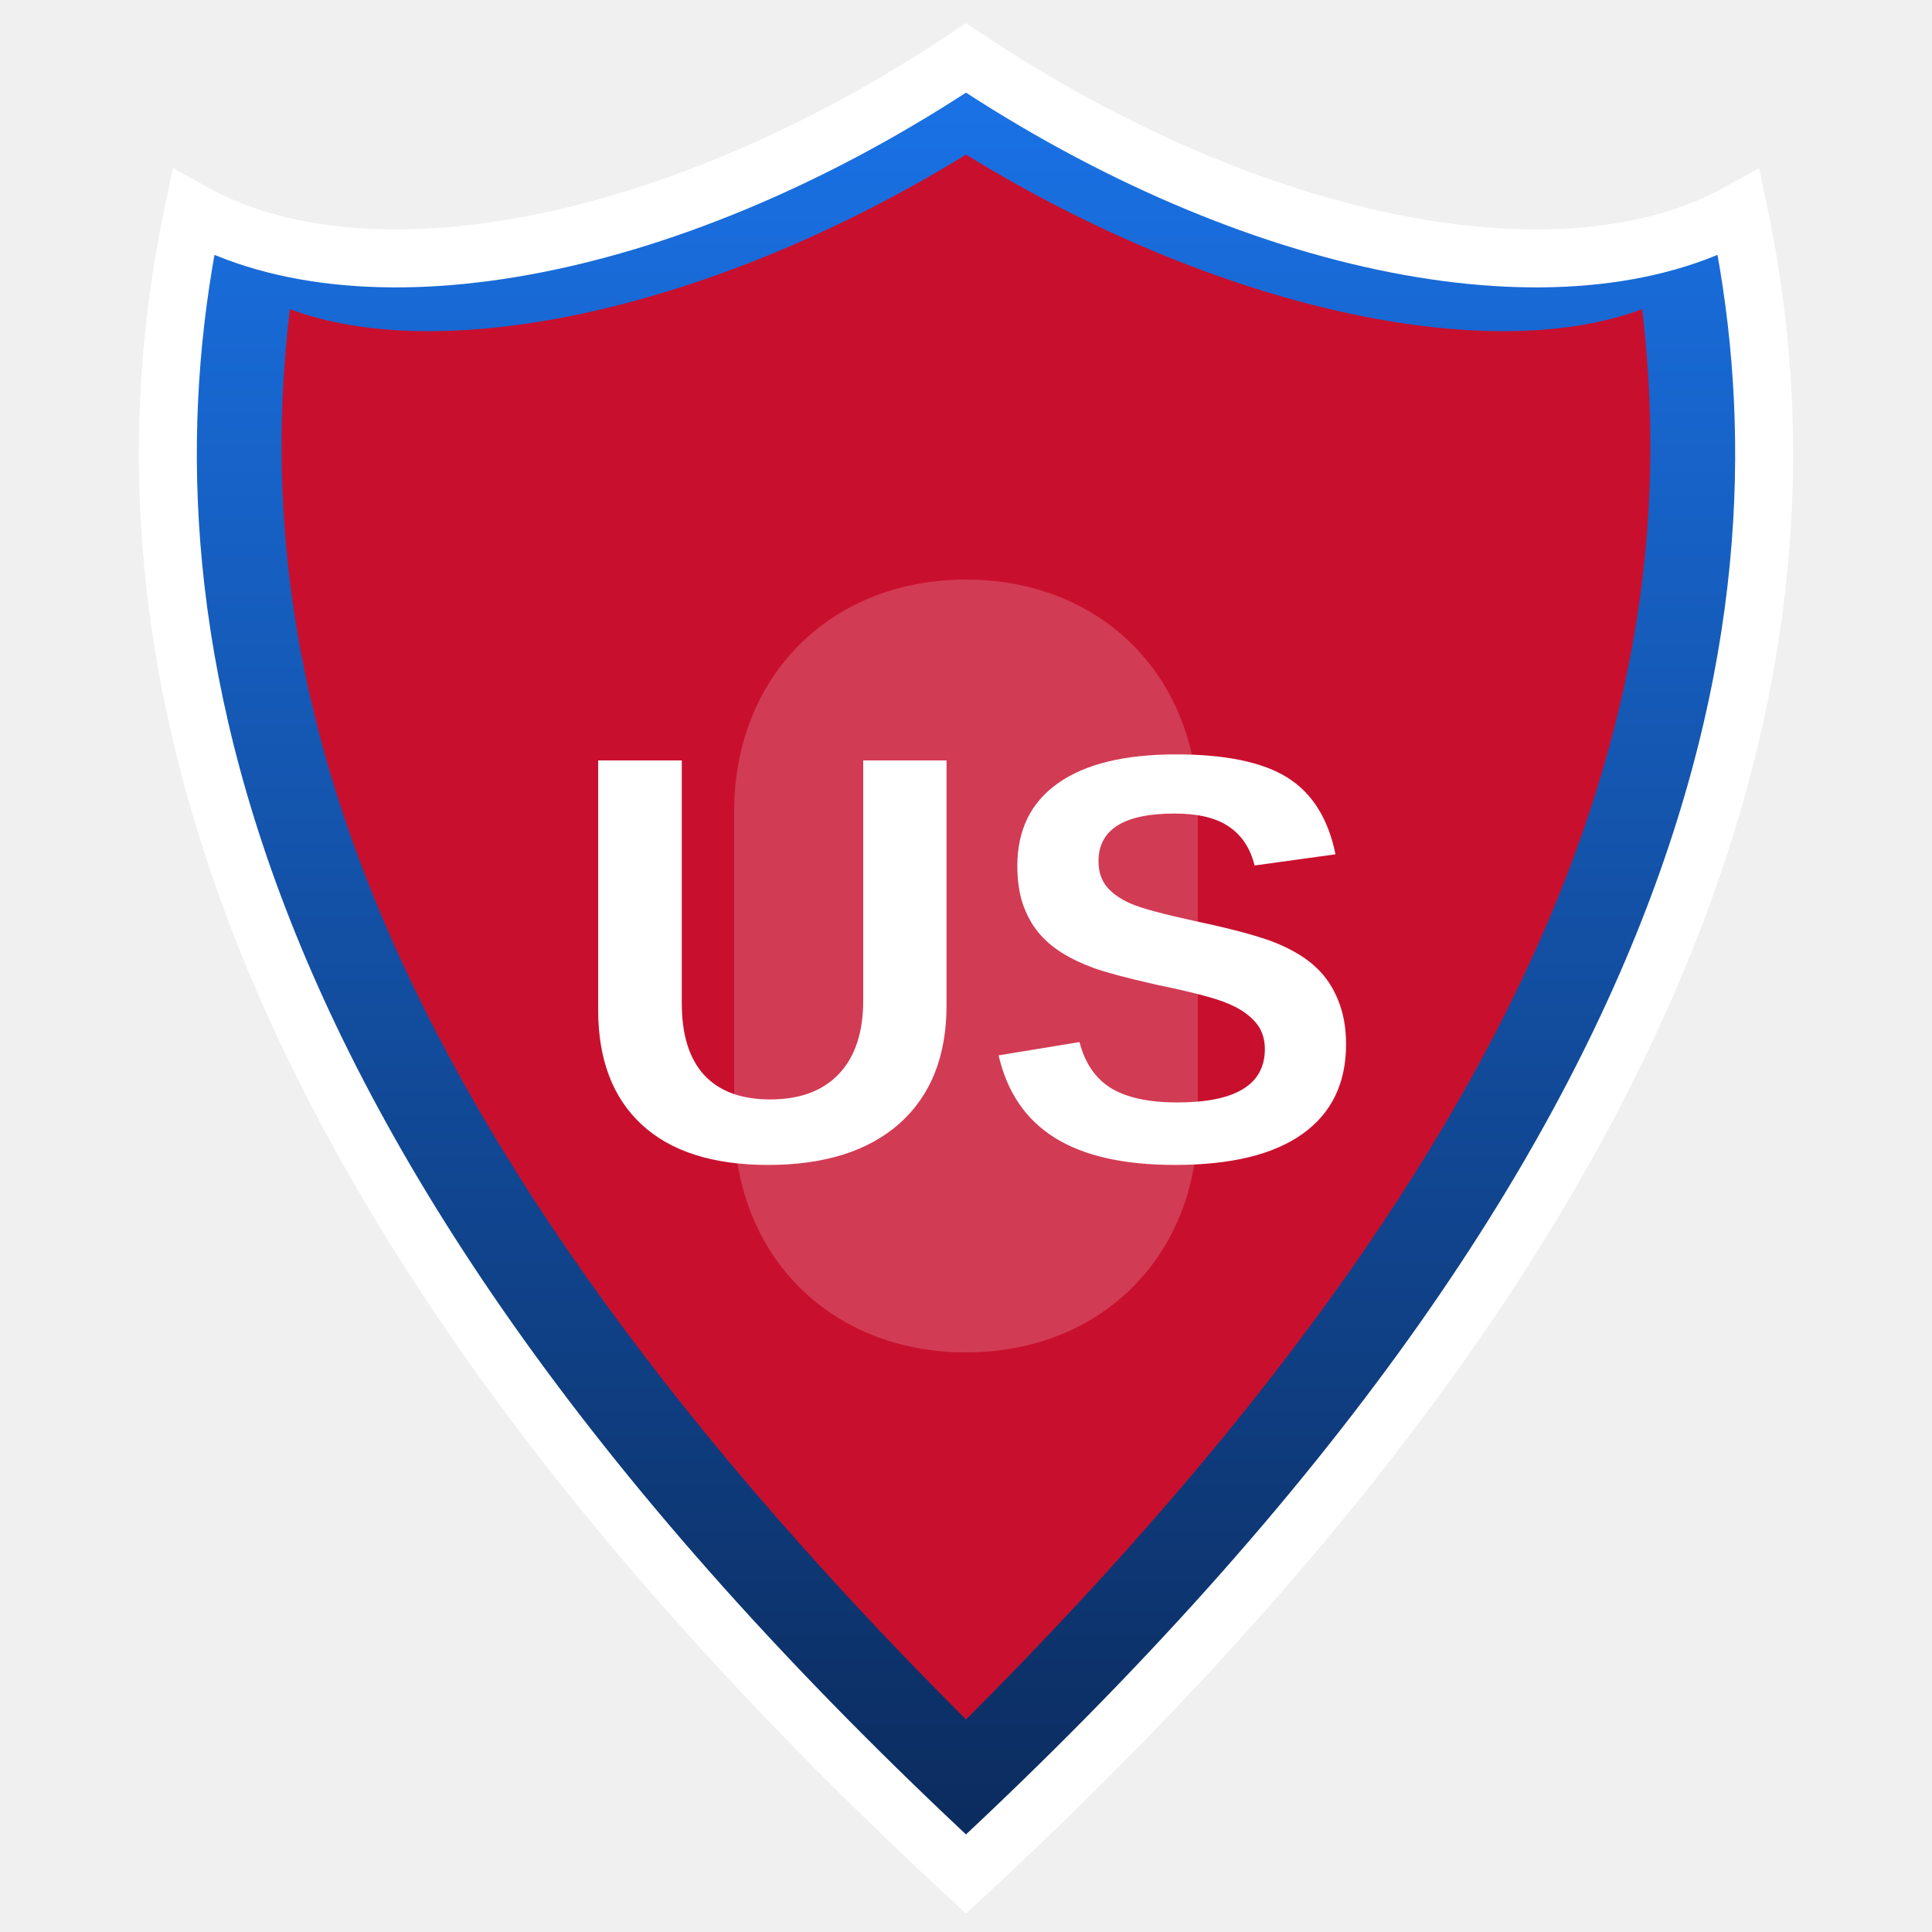
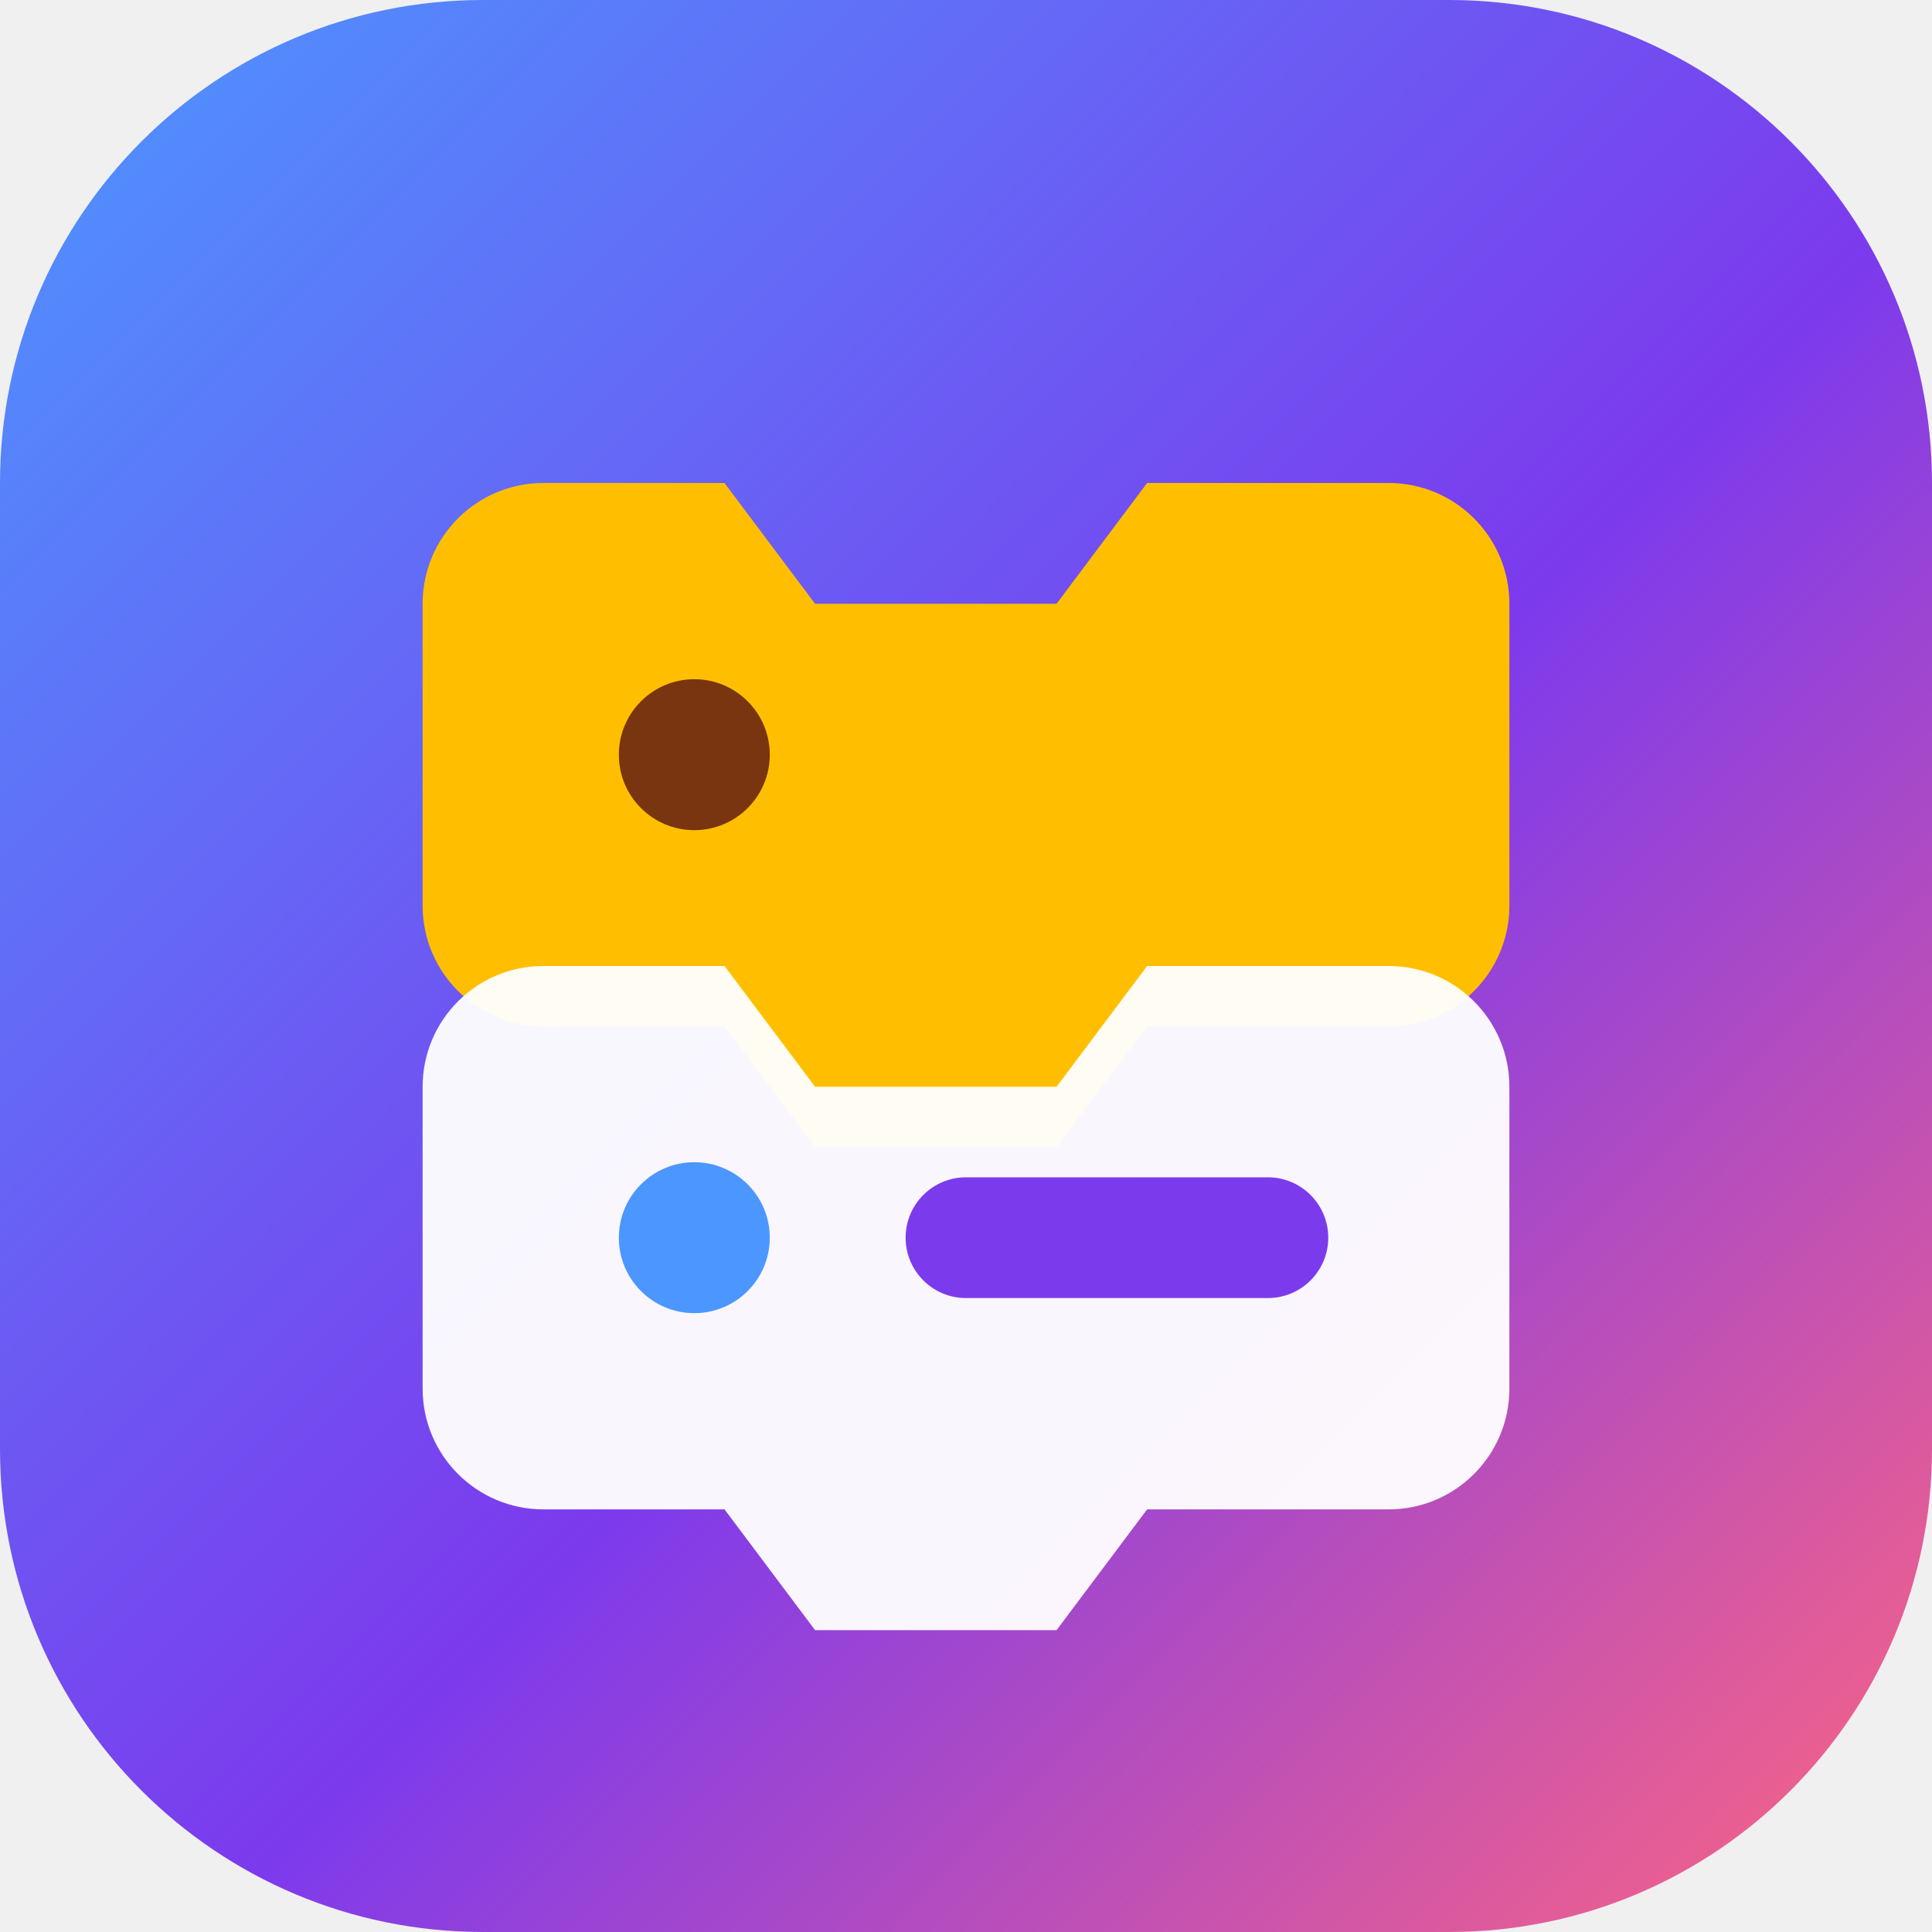
- <svg xmlns="http://www.w3.org/2000/svg" viewBox="0 0 100 100">
+ <svg xmlns="http://www.w3.org/2000/svg" viewBox="0 0 64 64" fill="none">
  <defs>
-     <linearGradient id="b" x1="0" y1="0" x2="0" y2="1">
-       <stop offset="0" stop-color="#1a73e8" />
-       <stop offset="1" stop-color="#0b2a5b" />
+     <linearGradient id="bg" x1="0" y1="0" x2="64" y2="64" gradientUnits="userSpaceOnUse">
+       <stop offset="0%" stop-color="#4C97FF" />
+       <stop offset="55%" stop-color="#7C3AED" />
+       <stop offset="100%" stop-color="#FF6680" />
    </linearGradient>
  </defs>
-   <path d="M50 3c15 10 31 13 40 8 4 19 1 48-40 86C9 59 6 30 10 11c9 5 25 2 40-8z" fill="url(#b)" stroke="#fff" stroke-width="3" />
-   <path d="M50 8c13 8 27 11 35 8 2 17-2 40-35 73C17 56 13 33 15 16c8 3 22 0 35-8z" fill="#c8102e" />
-   <path d="M50 30c7 0 12 5 12 12v16c0 7-5 12-12 12s-12-5-12-12V42c0-7 5-12 12-12z" fill="#fff" opacity=".18" />
-   <text x="50" y="60" text-anchor="middle" font-family="Arial,Helvetica,sans-serif" font-size="30" font-weight="800" fill="#fff">US</text>
+   <rect width="64" height="64" rx="16" fill="url(#bg)" />
+   <path d="M14 20a4 4 0 0 1 4-4h6l3 4h8l3-4h8a4 4 0 0 1 4 4v10a4 4 0 0 1-4 4h-8l-3 4h-8l-3-4h-6a4 4 0 0 1-4-4V20z" fill="#FFBF00" />
+   <path d="M14 36a4 4 0 0 1 4-4h6l3 4h8l3-4h8a4 4 0 0 1 4 4v10a4 4 0 0 1-4 4h-8l-3 4h-8l-3-4h-6a4 4 0 0 1-4-4V36z" fill="#FFFFFF" fill-opacity="0.95" />
+   <circle cx="23" cy="25" r="2.5" fill="#78350F" />
+   <circle cx="23" cy="41" r="2.5" fill="#4C97FF" />
+   <rect x="30" y="39" width="14" height="4" rx="2" fill="#7C3AED" />
</svg>
